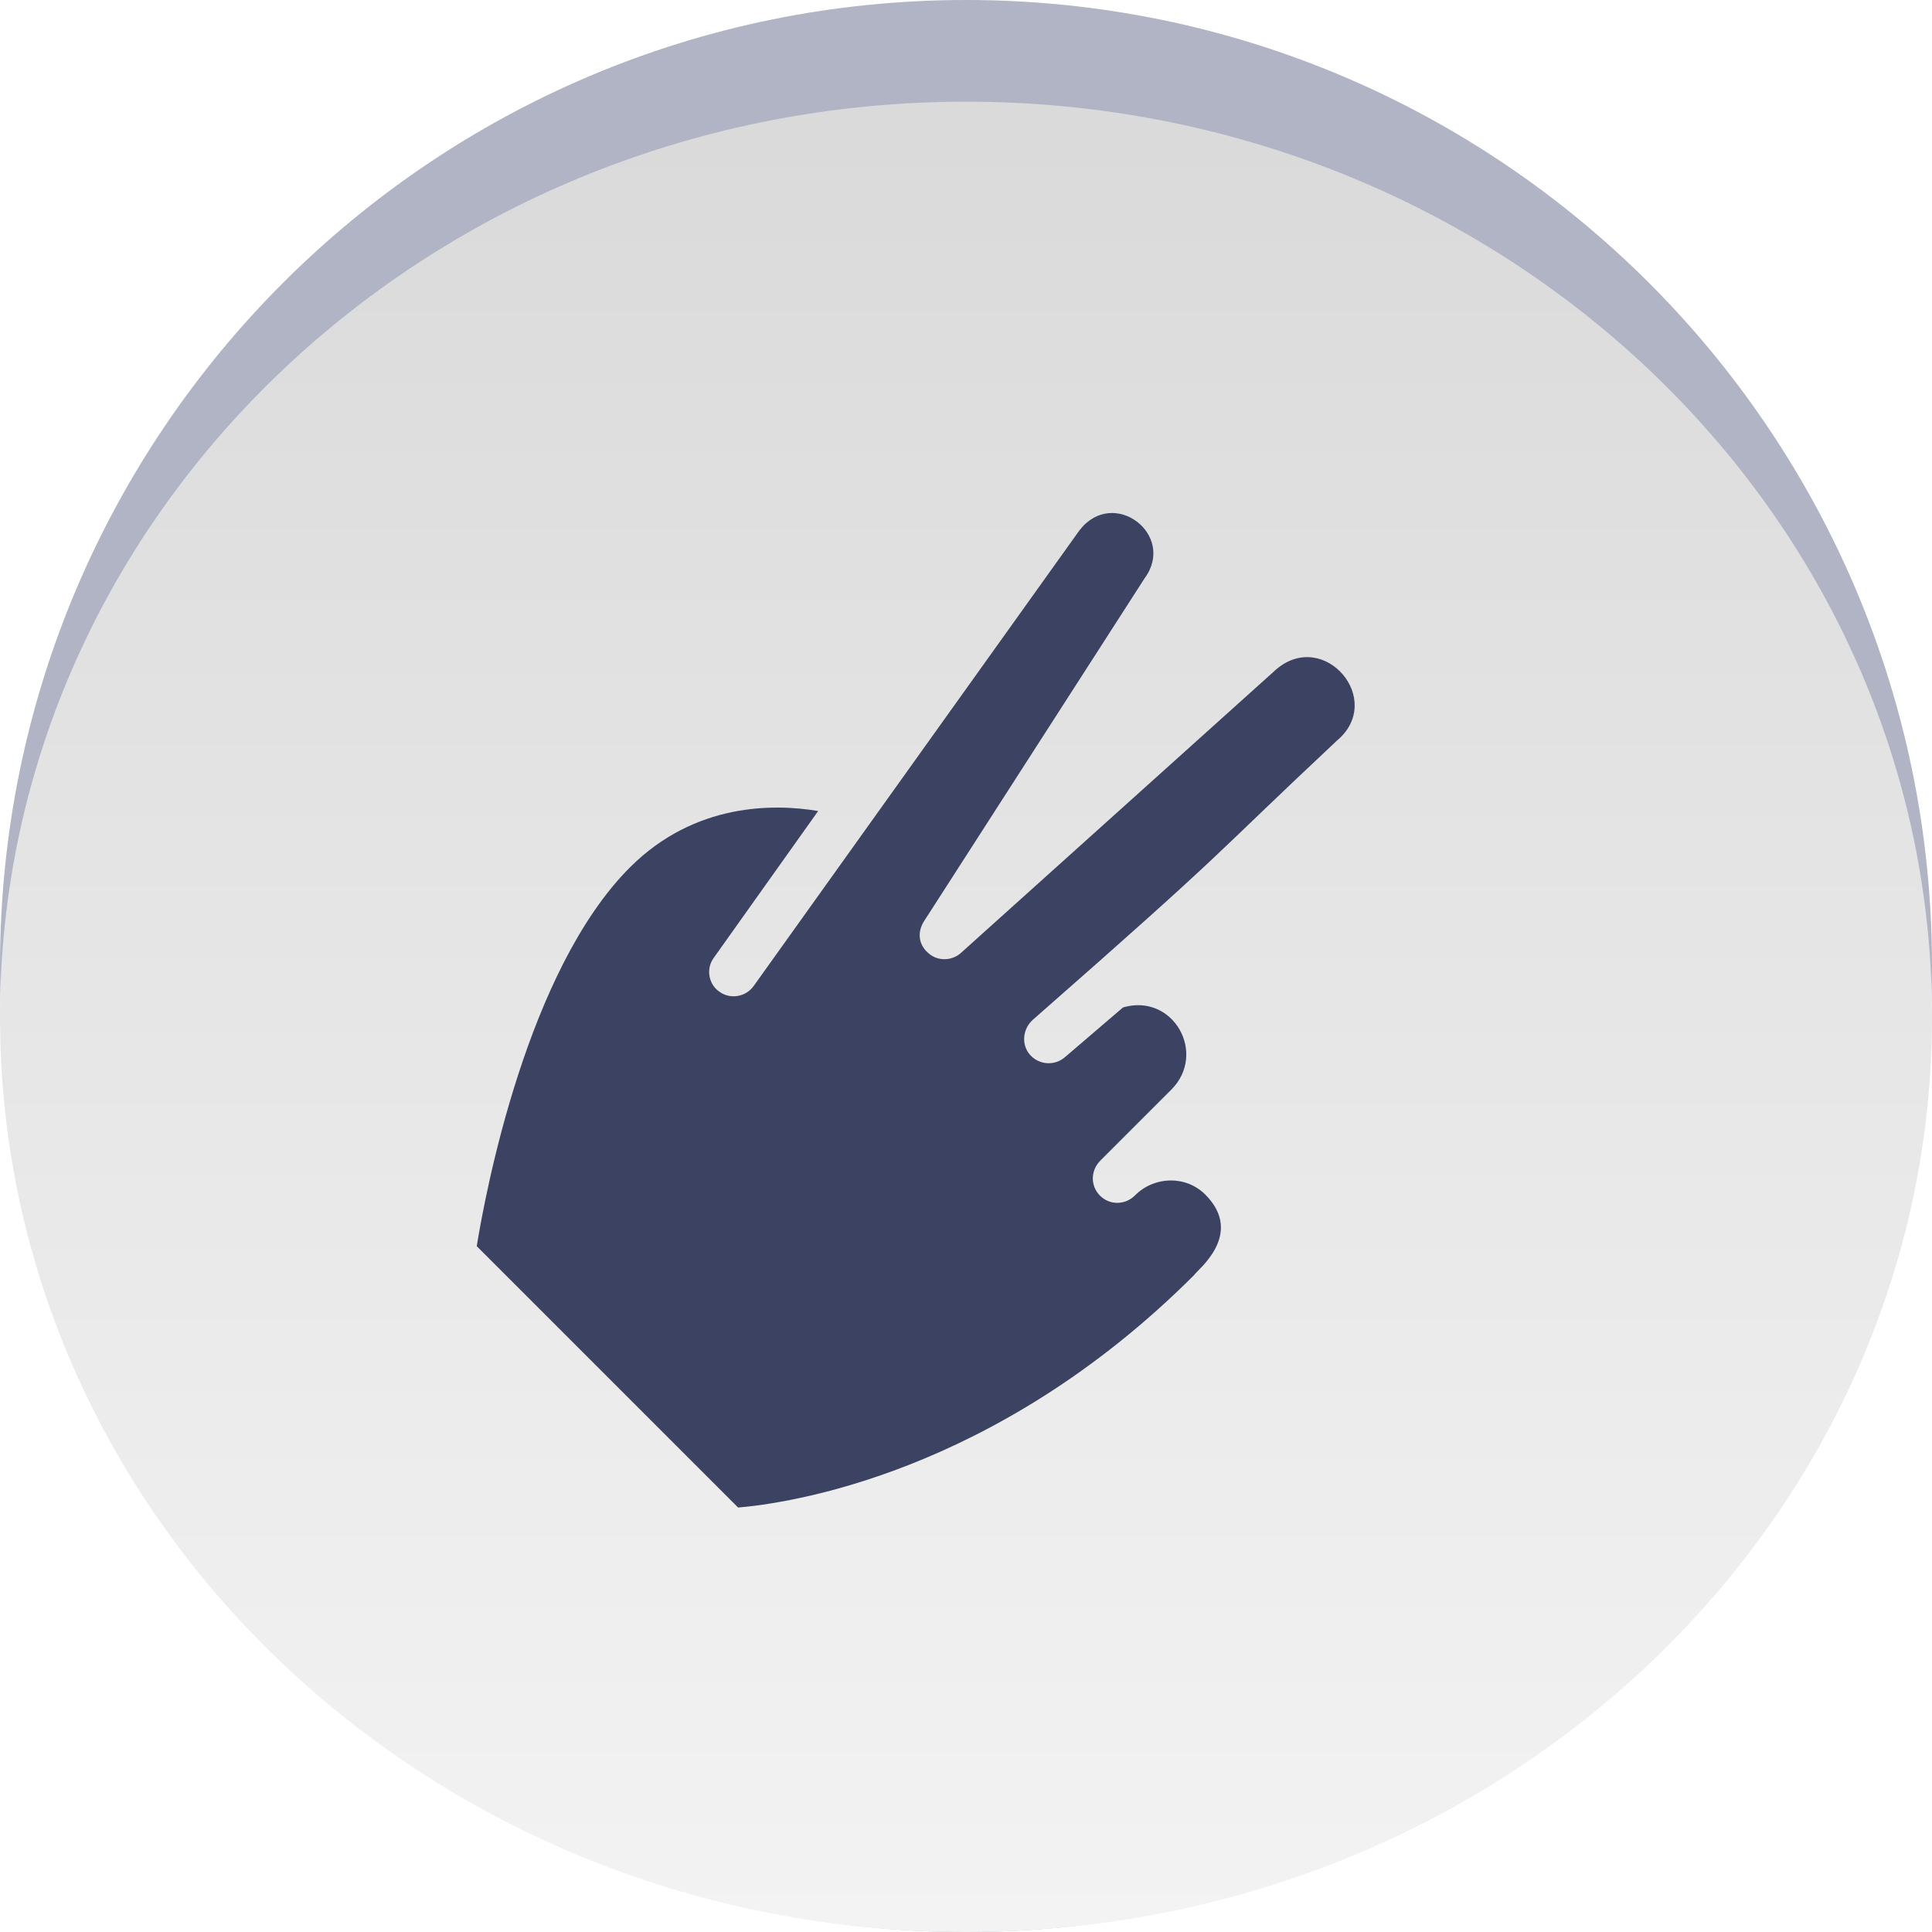
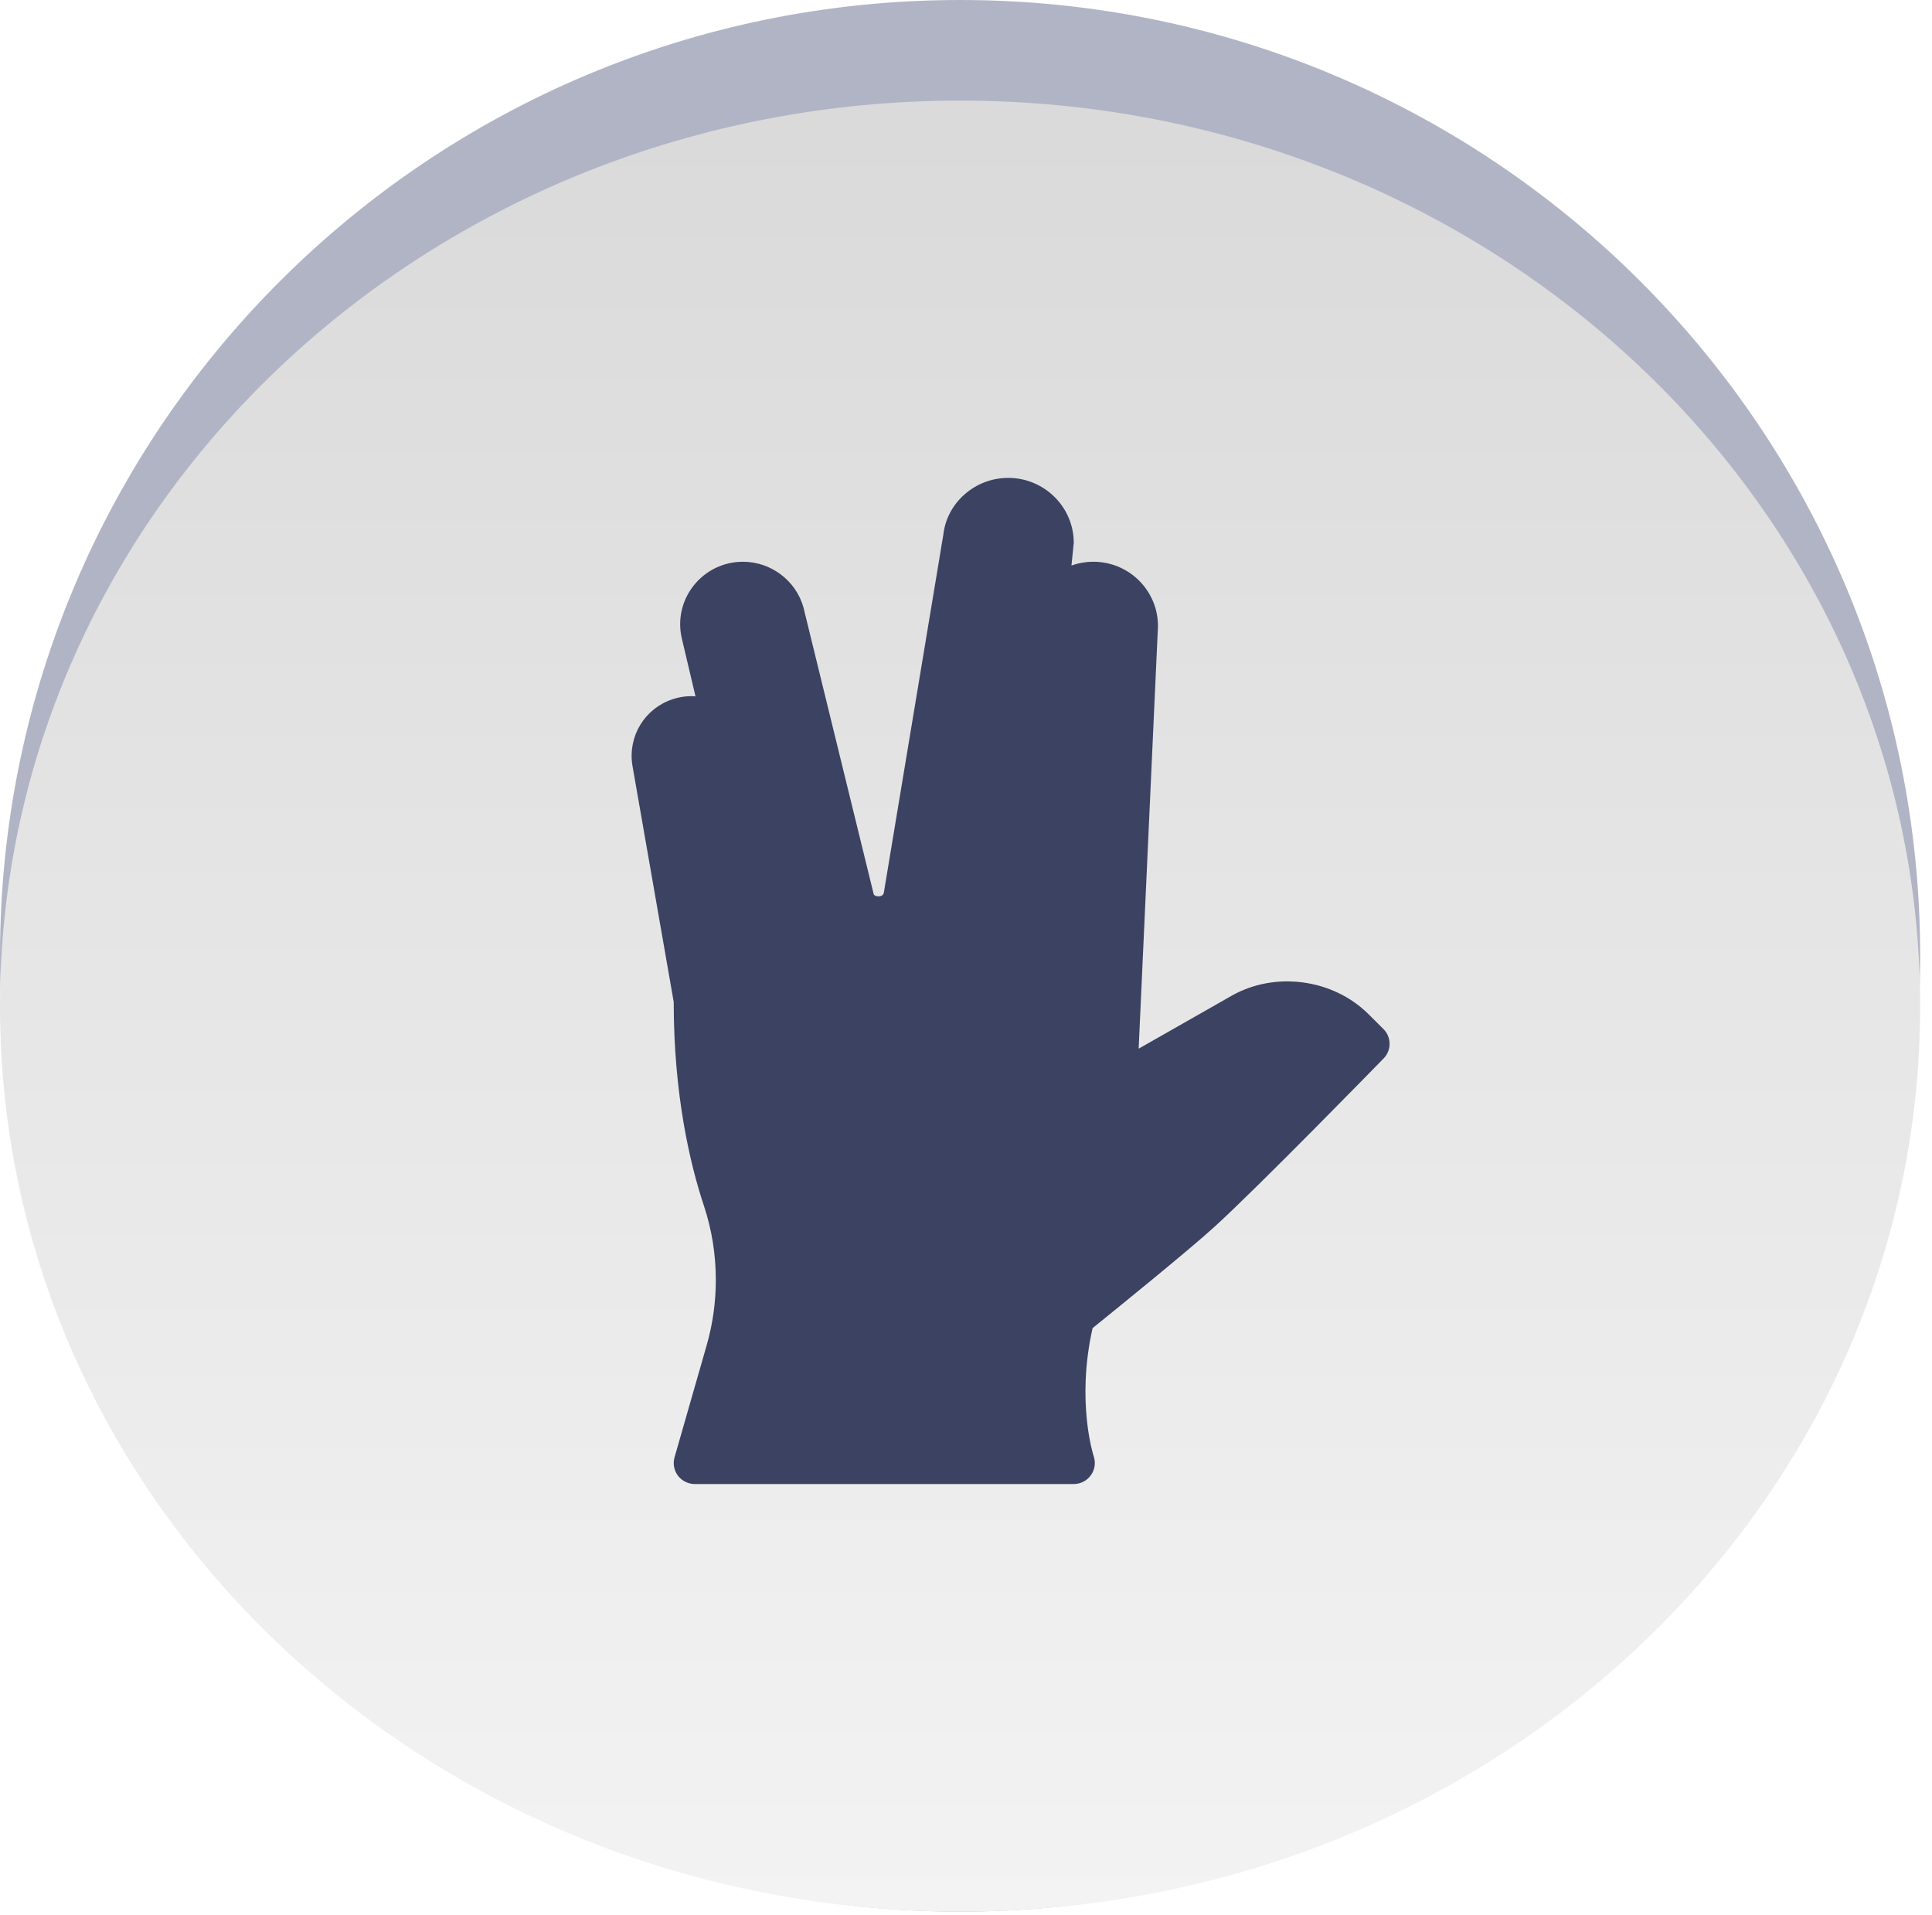
- <svg xmlns="http://www.w3.org/2000/svg" width="152" height="152" viewBox="0 0 152 152" fill="none">
-   <circle cx="76" cy="76" r="76" fill="#B1B4C5" />
-   <ellipse cx="76" cy="80" rx="76" ry="72" fill="url(#paint0_linear_86139_1782)" />
-   <path d="M56.16 75.349L64.369 63.806C60.957 63.238 54.691 63.111 49.558 68.244C41.468 76.335 38.191 93.813 37.508 98.044L58.071 118.606C61.772 118.289 78.162 116.101 93.954 100.309C94.122 99.968 97.968 97.126 94.823 93.98C93.322 92.479 90.837 92.507 89.303 94.041C88.523 94.822 87.308 94.833 86.543 94.069C85.779 93.304 85.79 92.09 86.571 91.309L92.152 85.728C94.987 82.892 92.314 78.108 88.356 79.258L83.788 83.169C82.953 83.896 81.713 83.77 81.028 82.978C80.319 82.157 80.47 80.915 81.277 80.215C97.236 66.213 94.906 67.9 105.173 58.276C109.009 55.082 104.183 49.433 100.403 52.667L75.566 75.003C74.843 75.618 73.736 75.63 73.025 74.975C72.204 74.266 72.185 73.245 72.722 72.438L90.046 45.505C92.579 42.076 87.595 38.267 84.927 41.724L59.312 77.55C58.694 78.443 57.449 78.648 56.601 78.023C55.75 77.452 55.517 76.212 56.16 75.349Z" fill="#3B4262" />
+ <svg xmlns="http://www.w3.org/2000/svg" width="112" height="111" viewBox="0 0 112 111" fill="none">
+   <ellipse cx="55.657" cy="55.409" rx="55.657" ry="55.409" fill="#B1B4C5" />
+   <ellipse cx="55.657" cy="58.325" rx="55.657" ry="52.493" fill="url(#paint0_linear_86139_1108)" />
+   <path d="M80.198 59.653L79.335 58.794C77.273 56.74 73.902 56.293 71.385 57.733L66.009 60.792L67.129 36.291C67.129 34.237 65.451 32.565 63.386 32.565C62.941 32.565 62.511 32.643 62.113 32.787L62.247 31.472C62.247 29.394 60.542 27.704 58.449 27.704C56.514 27.704 54.89 29.15 54.685 31.003L51.236 51.753C51.19 52.035 50.699 52.007 50.647 51.829L46.572 35.193C46.127 33.646 44.687 32.565 43.071 32.565C41.953 32.565 40.913 33.066 40.217 33.939C39.523 34.812 39.271 35.936 39.528 37.02L40.319 40.369C39.869 40.333 39.416 40.393 38.984 40.538C37.378 41.071 36.398 42.668 36.658 44.355L39.056 58.082C39.056 63.498 40.01 67.505 40.811 69.912C41.266 71.284 41.497 72.729 41.497 74.204C41.497 75.488 41.318 76.766 40.963 78L39.104 84.481C38.999 84.848 39.073 85.242 39.301 85.547C39.533 85.85 39.893 86.03 40.276 86.03H62.247C62.64 86.03 63.007 85.842 63.236 85.525C63.468 85.209 63.529 84.8 63.406 84.43C63.394 84.398 62.373 81.26 63.339 76.992C64.564 76.002 68.853 72.53 70.393 71.13C72.939 68.815 79.914 61.662 80.21 61.358C80.675 60.883 80.67 60.123 80.198 59.653Z" fill="#3B4262" />
  <defs>
-     <linearGradient id="paint0_linear_86139_1782" x1="150.74" y1="152" x2="150.74" y2="10.387" gradientUnits="userSpaceOnUse">
+     <linearGradient id="paint0_linear_86139_1108" x1="110.391" y1="110.818" x2="110.391" y2="7.573" gradientUnits="userSpaceOnUse">
      <stop stop-color="#F3F3F3" />
      <stop offset="1" stop-color="#DADADA" />
    </linearGradient>
  </defs>
</svg>
